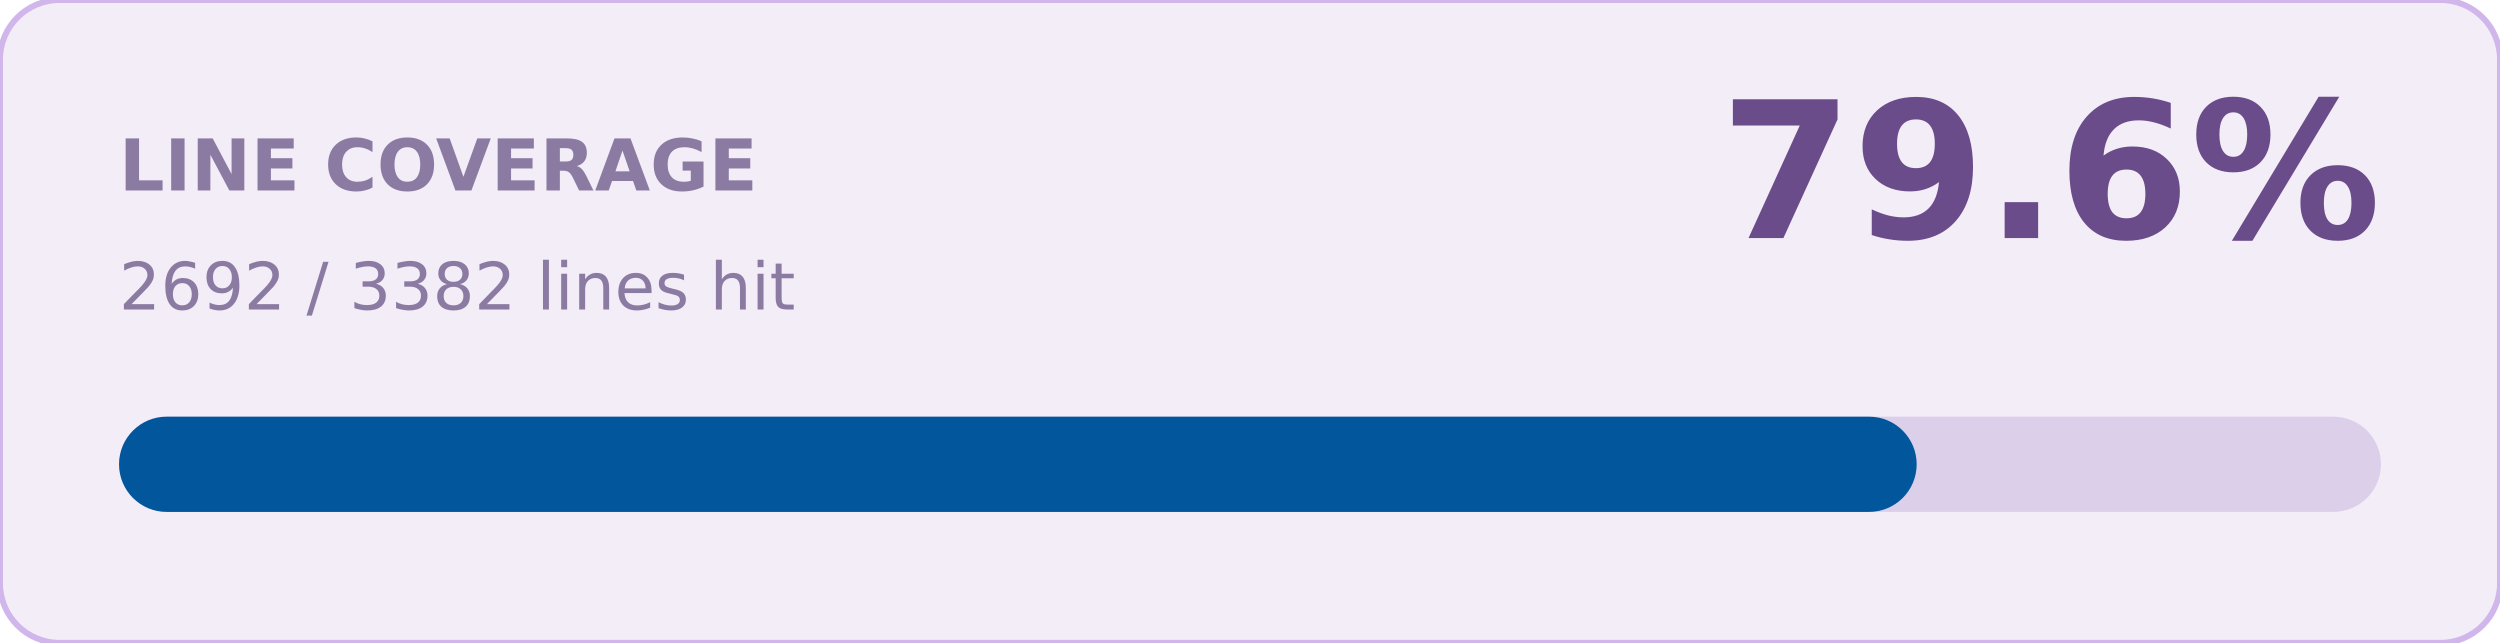
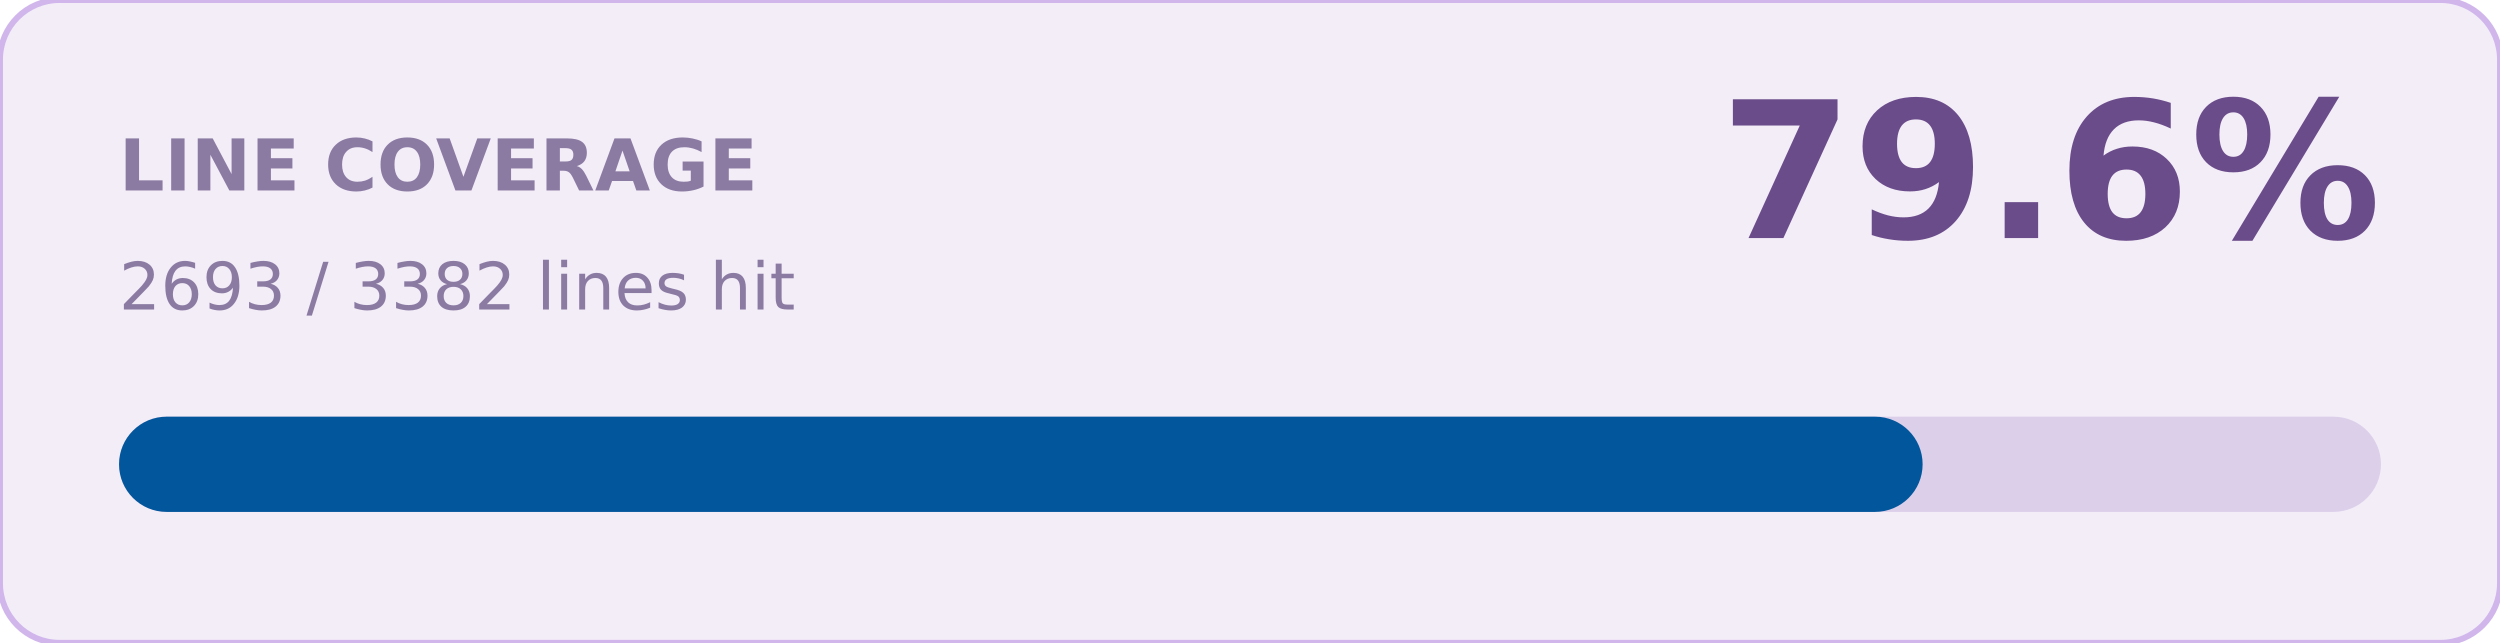
<svg xmlns="http://www.w3.org/2000/svg" width="420" height="108" role="img" aria-label="line coverage 79.6%">
  <rect width="420" height="108" rx="10" fill="#F3EDF8" stroke="#D0B6EB" />
  <text x="20" y="32" fill="#8B7BA3" font-family="Verdana,Geneva,DejaVu Sans,sans-serif" font-size="12" font-weight="700">LINE COVERAGE</text>
  <text x="400" y="40" text-anchor="end" fill="#6B4C8A" font-family="Verdana,Geneva,DejaVu Sans,sans-serif" font-size="32" font-weight="700">79.6%</text>
-   <text x="20" y="52" fill="#8B7BA3" font-family="Verdana,Geneva,DejaVu Sans,sans-serif" font-size="11">2692 / 3382 lines hit</text>
+   <text x="20" y="52" fill="#8B7BA3" font-family="Verdana,Geneva,DejaVu Sans,sans-serif" font-size="11">2693 / 3382 lines hit</text>
  <rect x="20" y="70" width="380" height="16" rx="8" fill="#DCCFEA" />
-   <rect x="20" y="70" width="302" height="16" rx="8" fill="#02569B" />
+   <rect x="20" y="70" width="303" height="16" rx="8" fill="#02569B" />
</svg>
